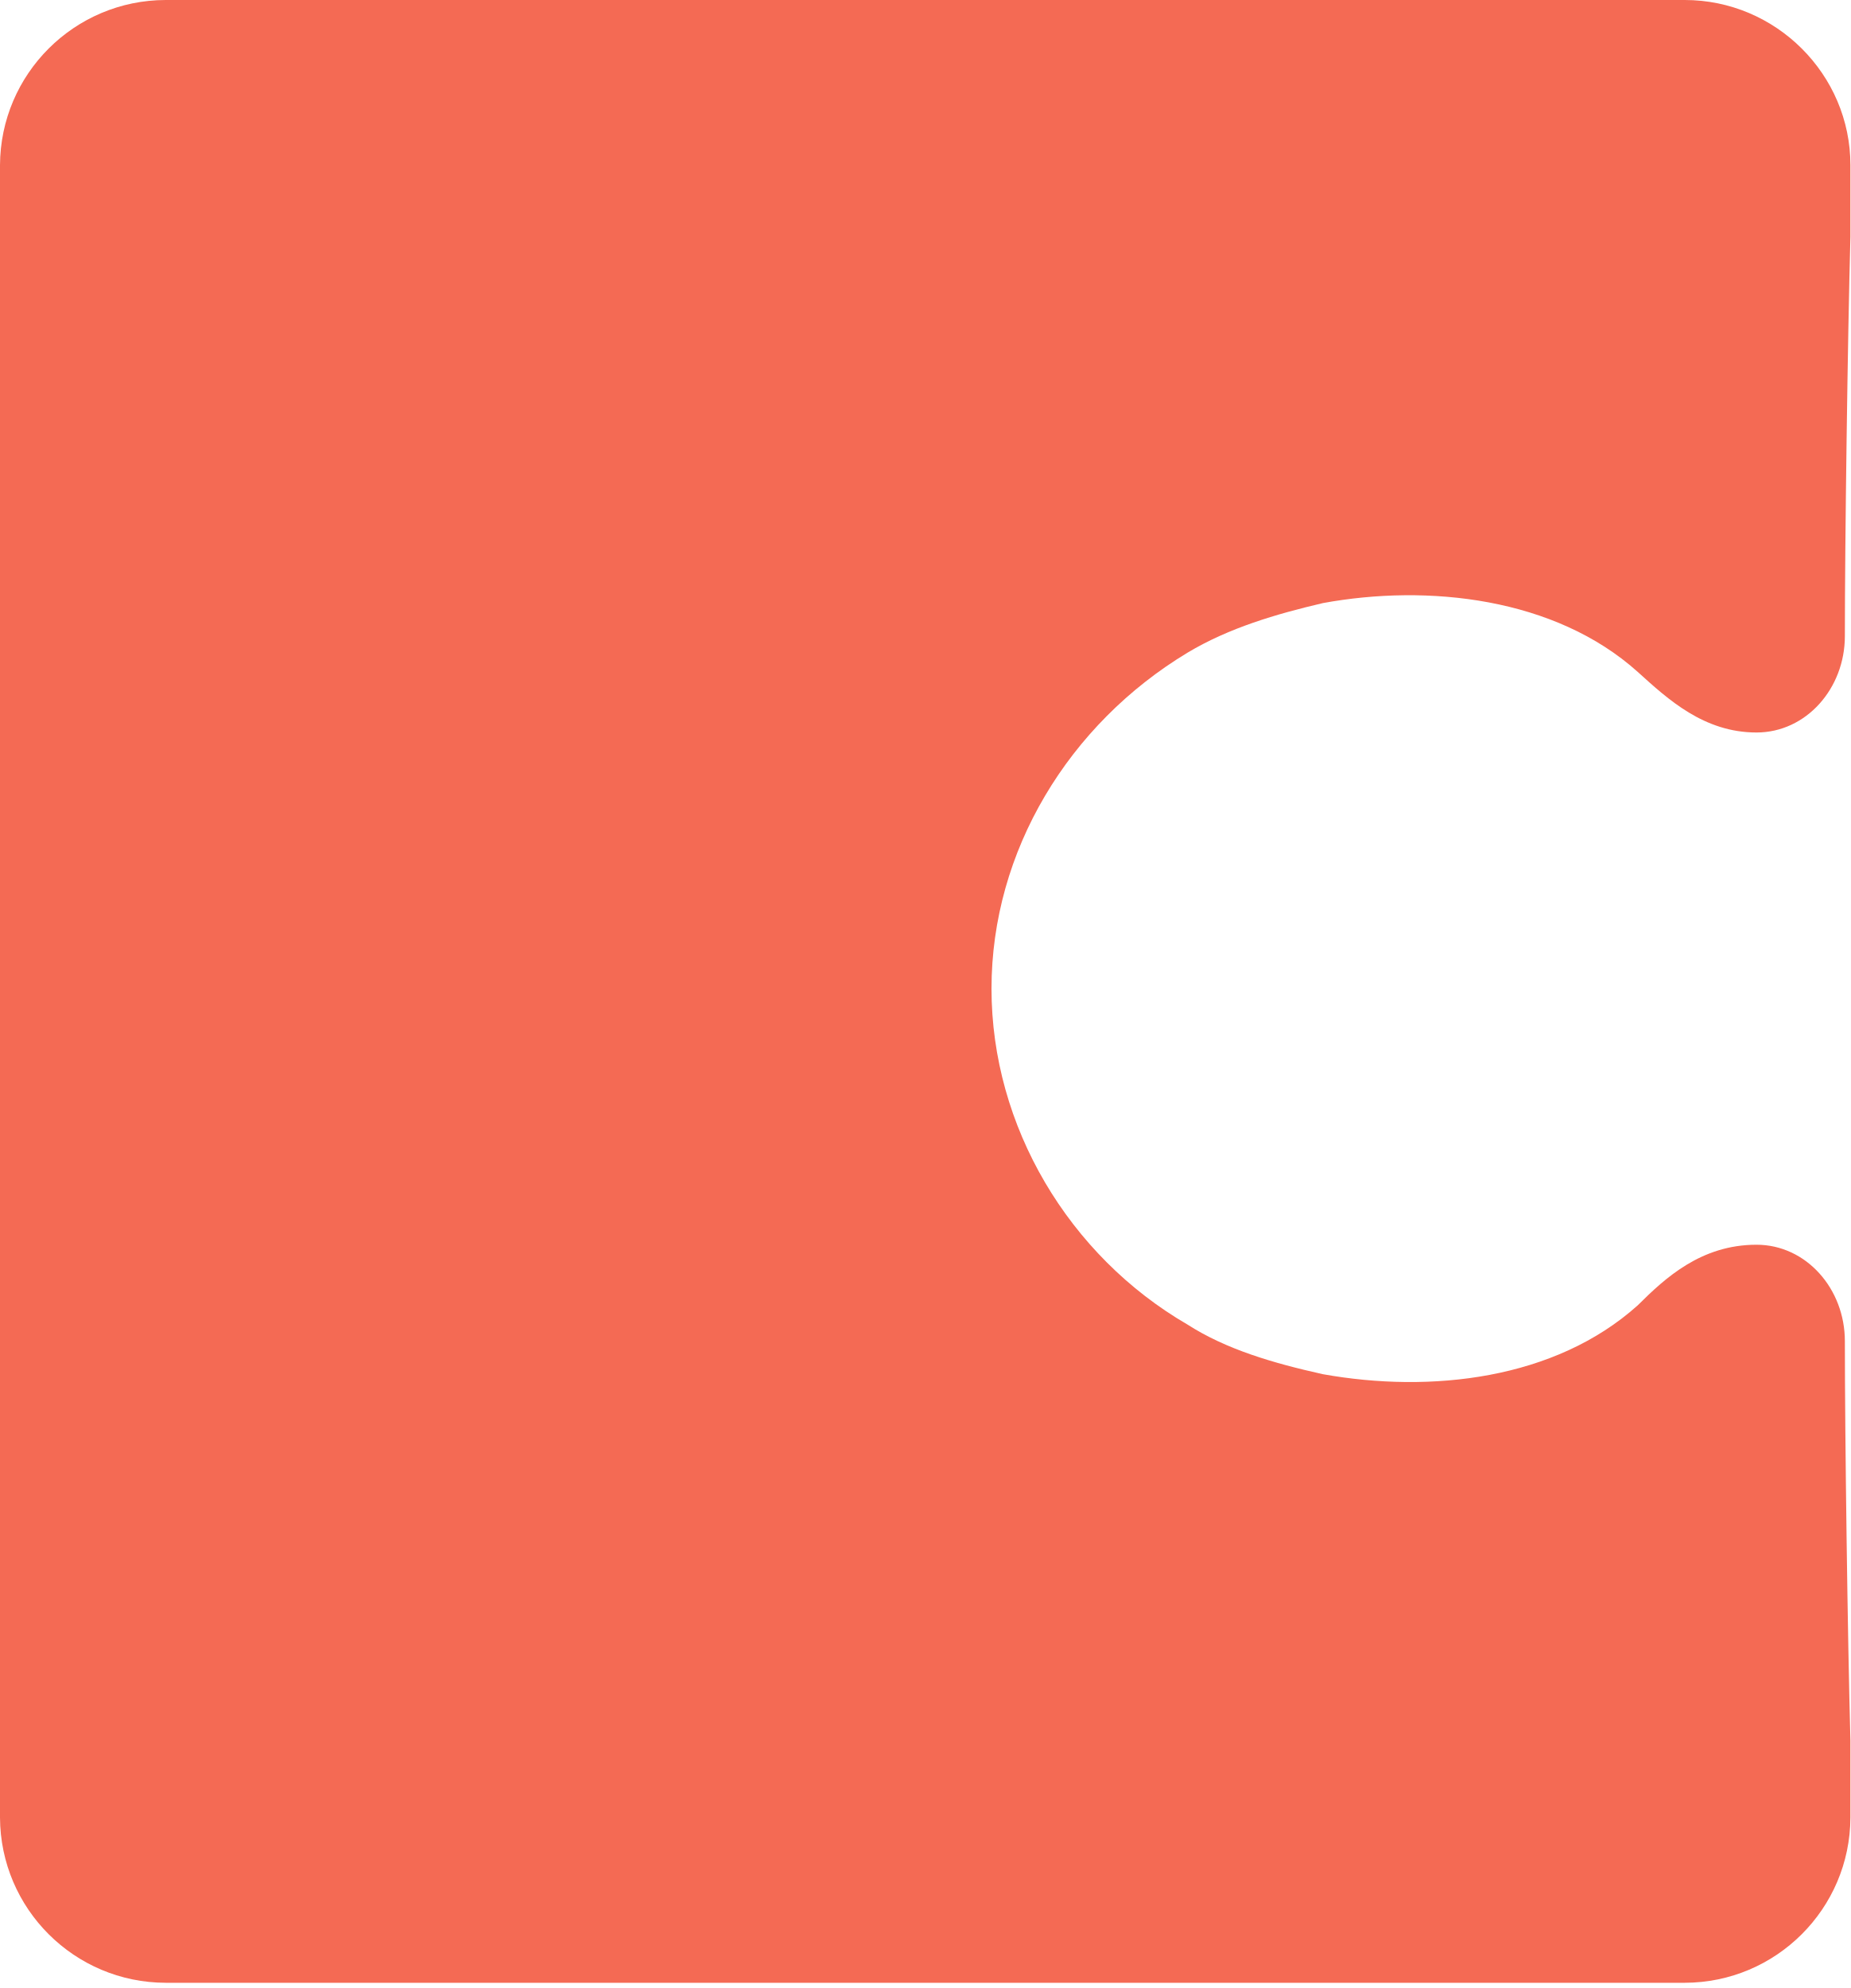
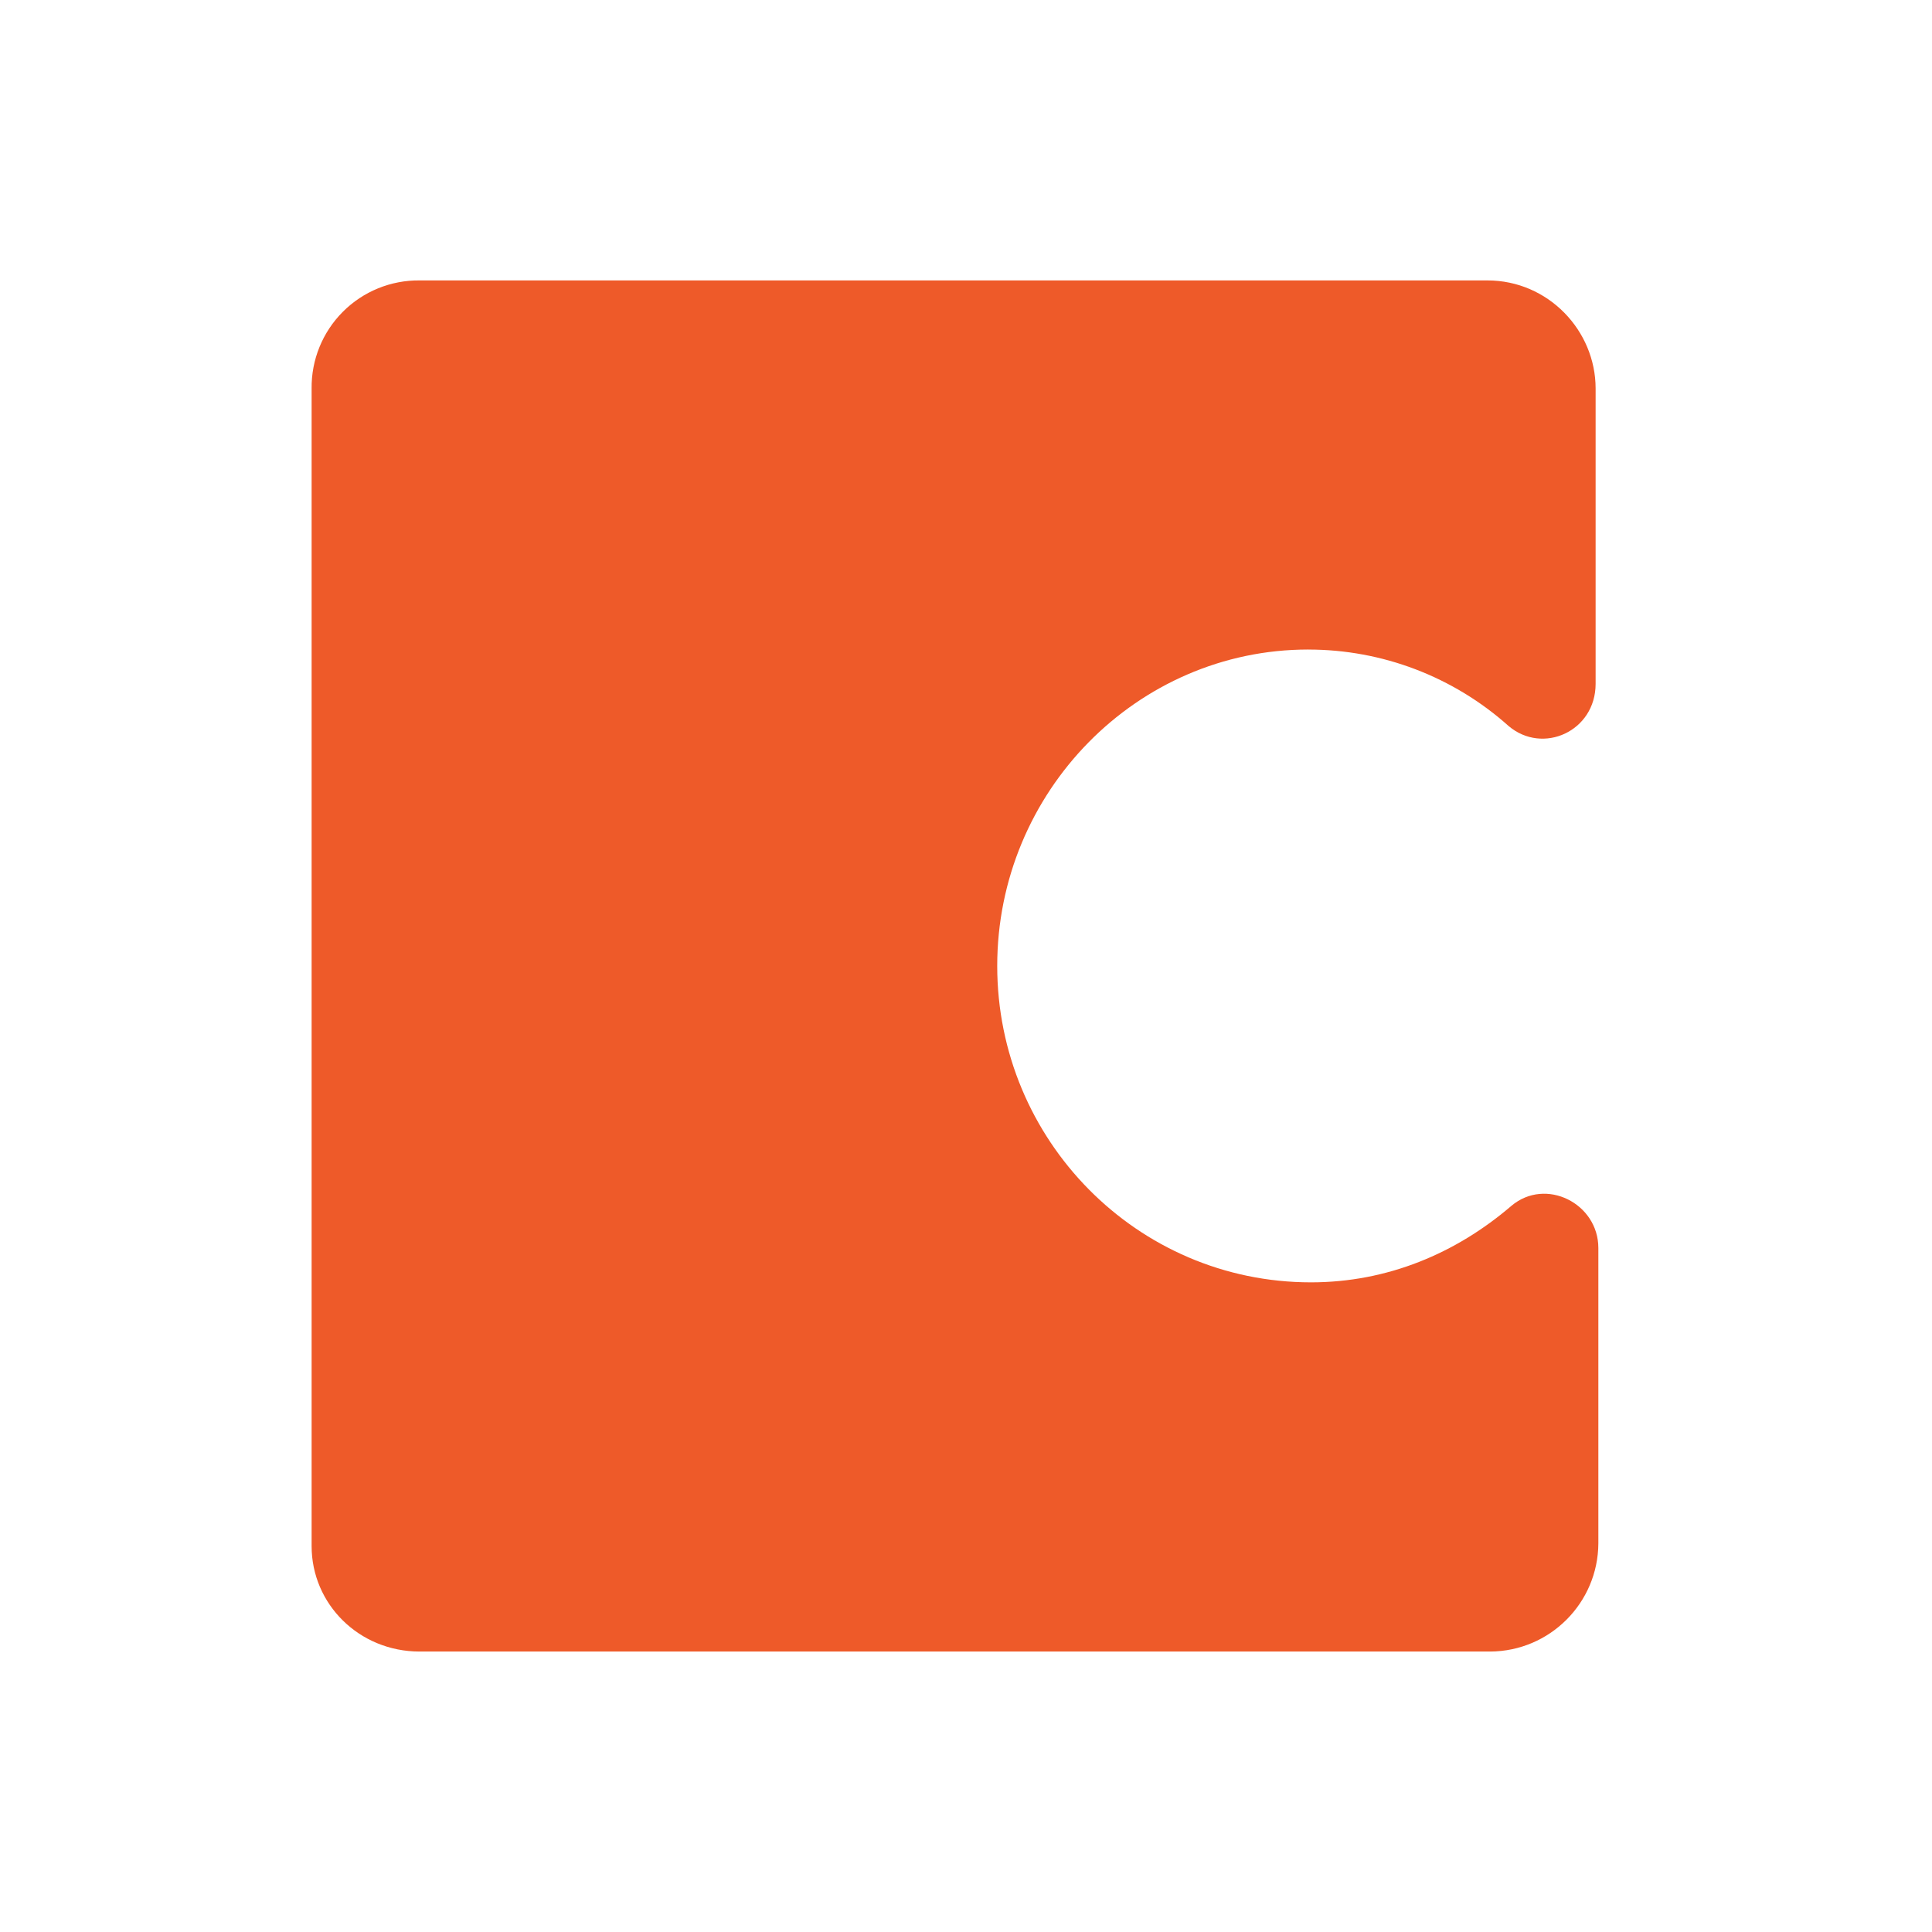
- <svg xmlns="http://www.w3.org/2000/svg" width="256px" height="275px" viewBox="0 0 256 275" version="1.1" preserveAspectRatio="xMidYMid">
-   <g>
-     <path d="M233.065,2.84217094e-14 L22.914,2.84217094e-14 C10.293,0.023 0.058,10.23 0,22.851 L0,251.42 C0.058,264.048 10.3,274.259 22.928,274.278 L233.079,274.278 C245.705,274.259 255.946,264.046 256,251.42 L256,240.759 C255.616,227.04 255.232,198.47 255.232,185.519 C255.232,178.279 249.884,172.184 243.007,172.184 C235.362,172.184 230.398,176.757 226.579,180.562 C215.115,190.853 197.919,192.759 183.013,190.092 C176.143,188.563 169.643,186.664 164.302,183.236 C147.867,173.706 137.171,155.805 137.171,136.759 C137.171,117.712 147.867,100.188 164.295,90.281 C170.027,86.853 176.527,84.947 183.02,83.425 C197.542,80.758 215.115,82.657 226.579,92.948 C230.782,96.76 235.746,101.326 243.007,101.326 C249.884,101.326 255.232,95.231 255.232,87.991 C255.232,75.424 255.616,46.471 256,32.758 L256,22.851 C256,10.284 245.681,2.84217094e-14 233.072,2.84217094e-14 L233.065,2.84217094e-14 Z" fill="#F46A54" />
-   </g>
+ <svg xmlns="http://www.w3.org/2000/svg" width="62" height="62" fill="none">
+   <path d="M41.982 20.845c2.373-.002 4.663.872 6.431 2.454 1.1.93 2.792.169 2.792-1.354v-9.477c0-1.861-1.523-3.469-3.472-3.469H13.469A3.43 3.43 0 0 0 10 12.472v37.144C10 51.477 11.523 53 13.469 53h34.352a3.49 3.49 0 0 0 3.472-3.472v-9.476c0-1.437-1.692-2.284-2.792-1.354-1.777 1.523-3.977 2.454-6.43 2.454-5.584 0-10.069-4.569-10.069-10.154s4.481-10.154 9.981-10.154z" fill="#ee5a29" />
</svg>
